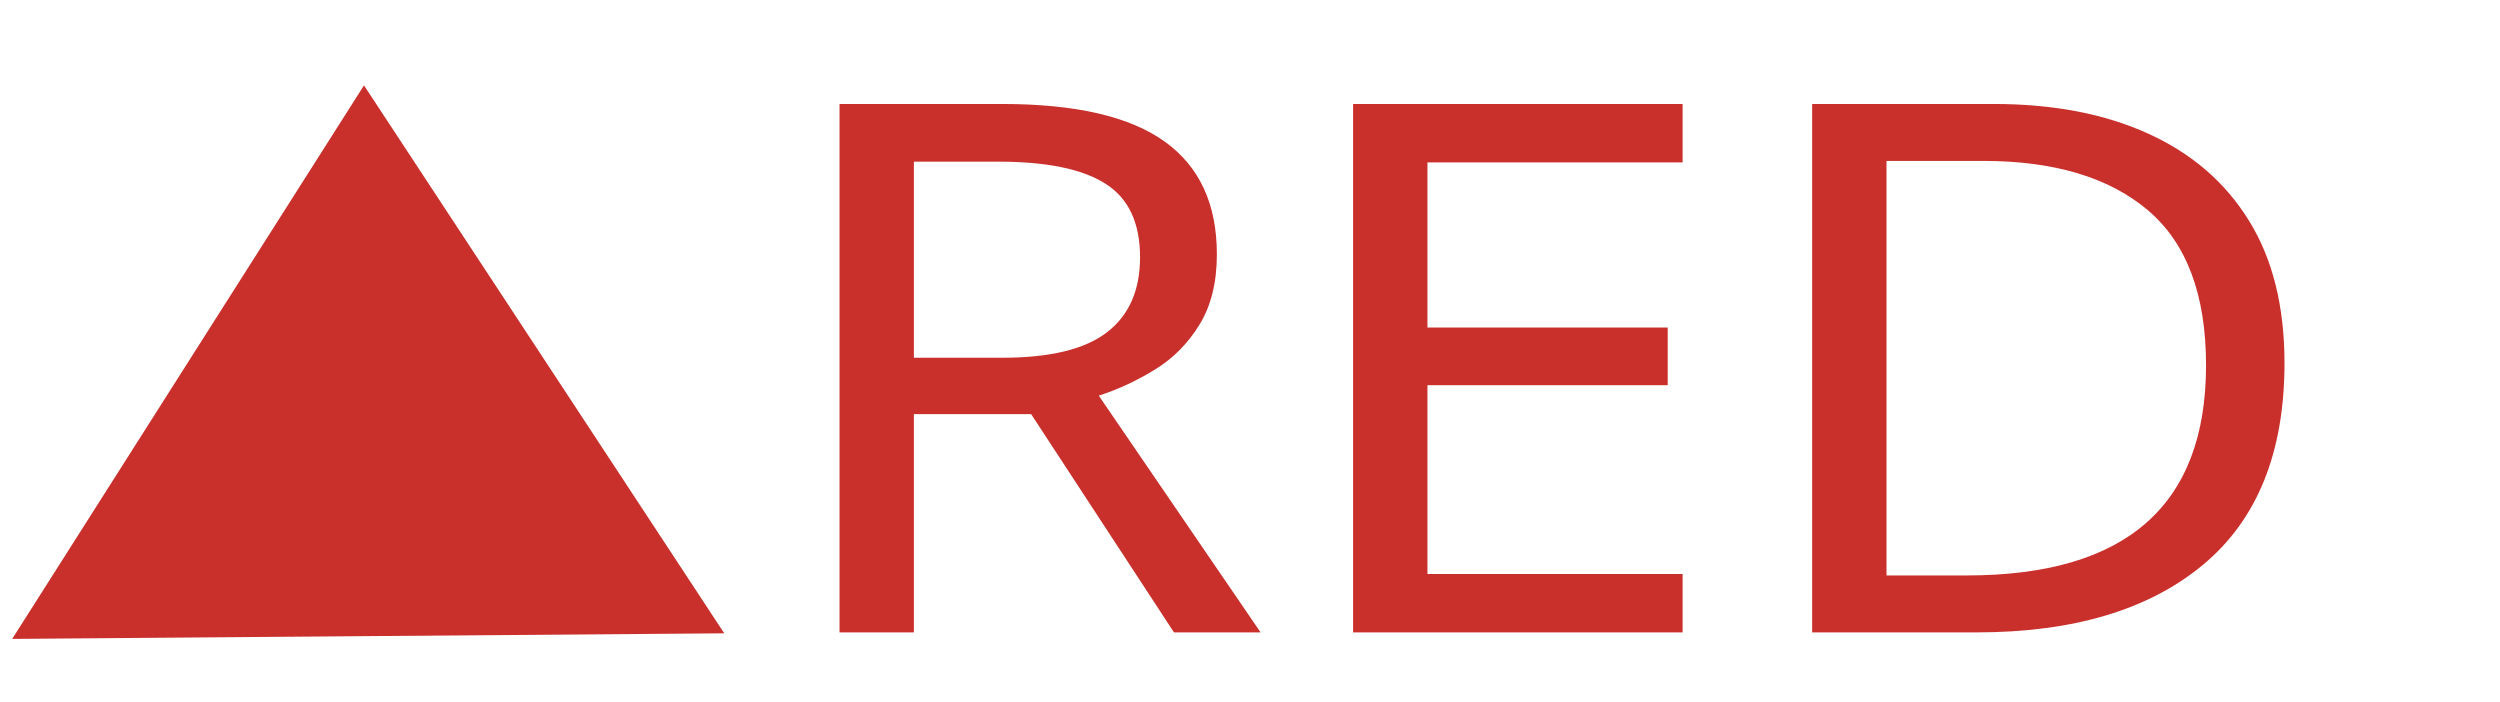
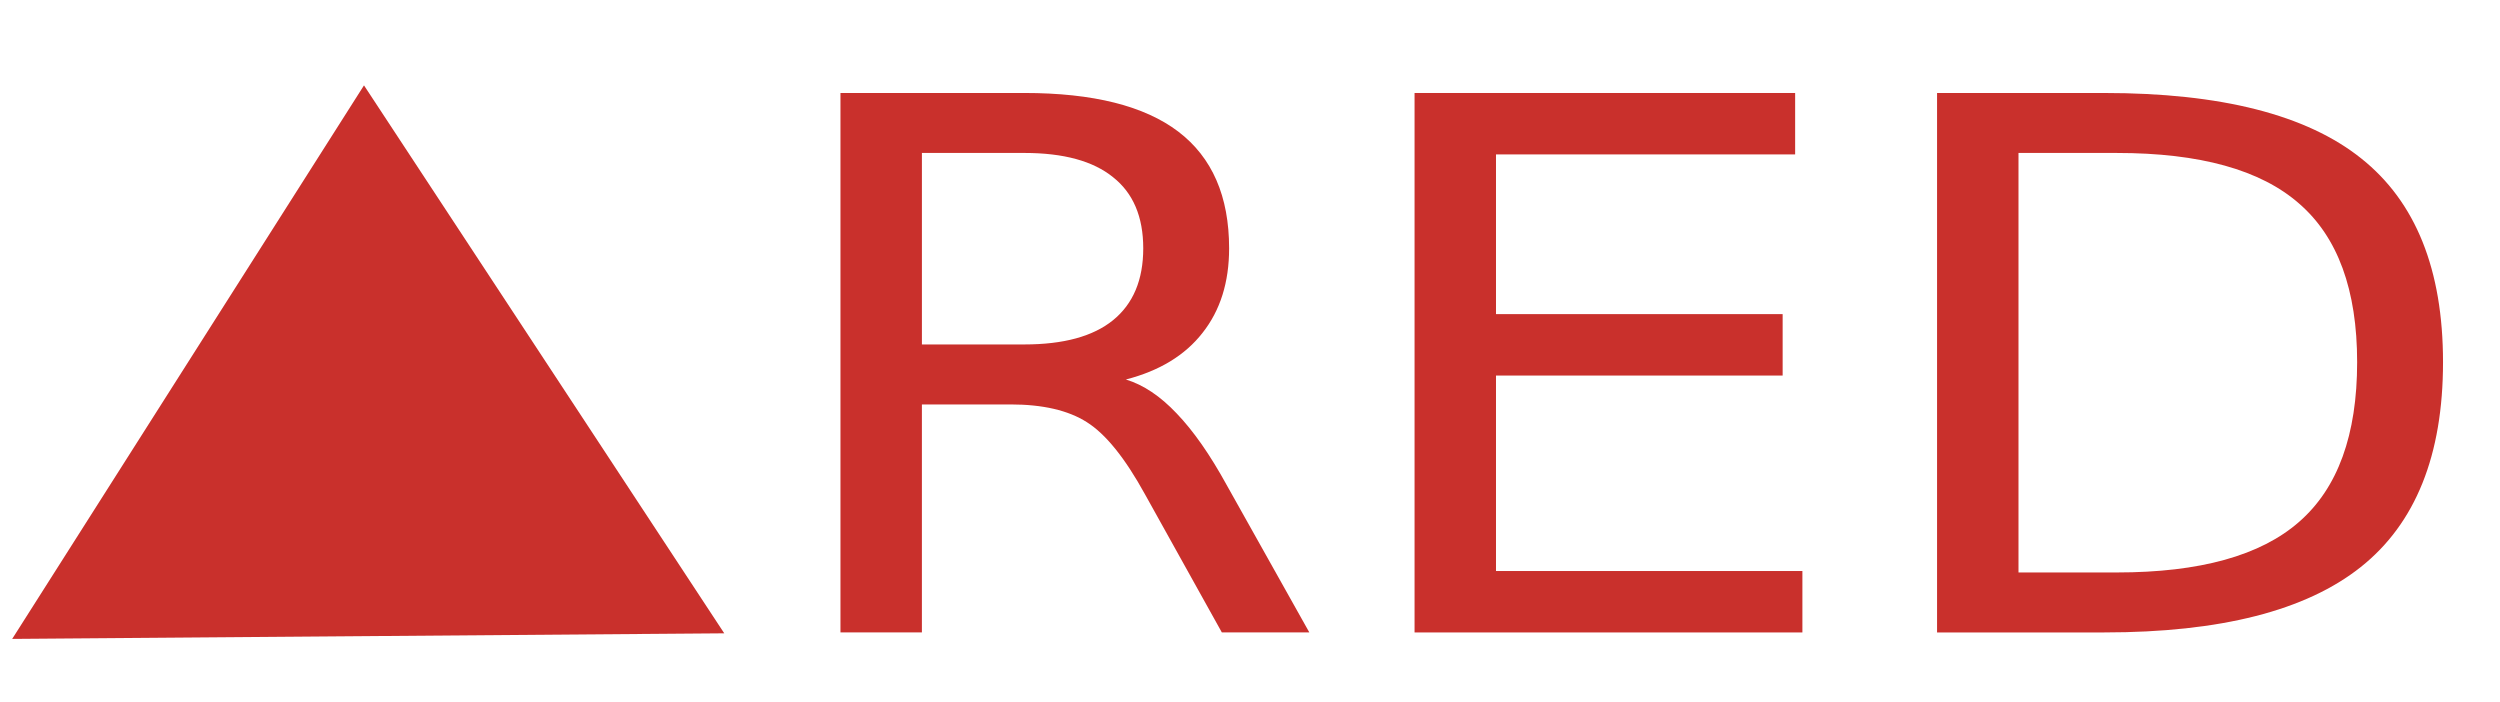
<svg xmlns="http://www.w3.org/2000/svg" width="201.969" height="56.693" id="svg3794" version="1.1">
  <defs id="defs3" />
  <g id="layer1" transform="translate(0,-134.6457)">
-     <text xml:space="preserve" style="font-size:63.148px;font-style:normal;font-weight:normal;line-height:125%;letter-spacing:0px;word-spacing:0px;fill:#000000;fill-opacity:1;stroke:none;font-family:Sans" x="58.081" y="196.199" id="text2985" transform="scale(1.056318,0.9466849)">
-       <tspan id="tspan2987" x="58.081" y="196.199" style="font-style:normal;font-variant:normal;font-weight:normal;font-stretch:normal;fill:#c9302c;fill-opacity:1;font-family:DokChampa;-inkscape-font-specification:DokChampa">RED</tspan>
-     </text>
+     <g transform="scale(1.056318,0.9466849)" style="font-size:63.148px;font-style:normal;font-weight:normal;line-height:125%;letter-spacing:0px;word-spacing:0px;fill:#c9302c;fill-opacity:1;stroke:none;font-family:Sans" id="text2985">
+       <path d="m 86.109,174.615 c 1.336,0.452 2.631,1.418 3.885,2.898 1.274,1.48 2.549,3.515 3.823,6.105 l 6.321,12.58 -6.691,0 -5.889,-11.809 c -1.521,-3.083 -3.001,-5.129 -4.44,-6.136 -1.418,-1.007 -3.361,-1.511 -5.828,-1.511 l -6.783,0 0,19.456 -6.228,0 0,-46.035 14.06,0 c 5.262,4e-5 9.188,1.1 11.779,3.299 2.59,2.2 3.885,5.519 3.885,9.959 -3.6e-5,2.898 -0.678,5.303 -2.035,7.215 -1.336,1.912 -3.289,3.238 -5.858,3.978 m -15.602,-19.333 0,16.342 7.832,0 c 3.001,3e-5 5.262,-0.689 6.783,-2.066 1.542,-1.398 2.313,-3.443 2.313,-6.136 -3e-5,-2.693 -0.771,-4.718 -2.313,-6.074 -1.521,-1.377 -3.782,-2.066 -6.783,-2.066 l -7.832,0" style="font-variant:normal;font-stretch:normal;font-family:DokChampa;-inkscape-font-specification:DokChampa;fill:#c9302c;fill-opacity:1" id="path3148" />
+       <path d="m 108.186,150.164 29.107,0 0,5.242 -22.879,0 0,13.629 21.923,0 0,5.242 -21.923,0 0,16.681 23.434,0 0,5.242 -29.662,0 0,-46.035" style="font-variant:normal;font-stretch:normal;font-family:DokChampa;-inkscape-font-specification:DokChampa;fill:#c9302c;fill-opacity:1" id="path3150" />
+       <path d="m 154.375,155.283 0,35.798 7.523,0 c 6.352,1e-5 10.997,-1.439 13.937,-4.317 2.96,-2.878 4.44,-7.421 4.44,-13.629 -4e-5,-6.167 -1.48,-10.679 -4.44,-13.536 -2.94,-2.878 -7.585,-4.317 -13.937,-4.317 l -7.523,0 m -6.228,-5.118 12.796,0 c 8.921,4e-5 15.468,1.86 19.641,5.581 4.173,3.7 6.259,9.497 6.259,17.39 -4e-5,7.935 -2.097,13.762 -6.29,17.483 -4.193,3.721 -10.73,5.581 -19.61,5.581 l -12.796,0 0,-46.035" style="font-variant:normal;font-stretch:normal;font-family:DokChampa;-inkscape-font-specification:DokChampa;fill:#c9302c;fill-opacity:1" id="path3152" />
+     </g>
    <path style="fill:#c9302c;fill-opacity:1;stroke:#c9302c;stroke-width:0.173px;stroke-linecap:butt;stroke-linejoin:miter;stroke-opacity:1" d="M 1.143,186.174 58.351,185.725 29.407,141.702 z" id="path3003" />
  </g>
</svg>
